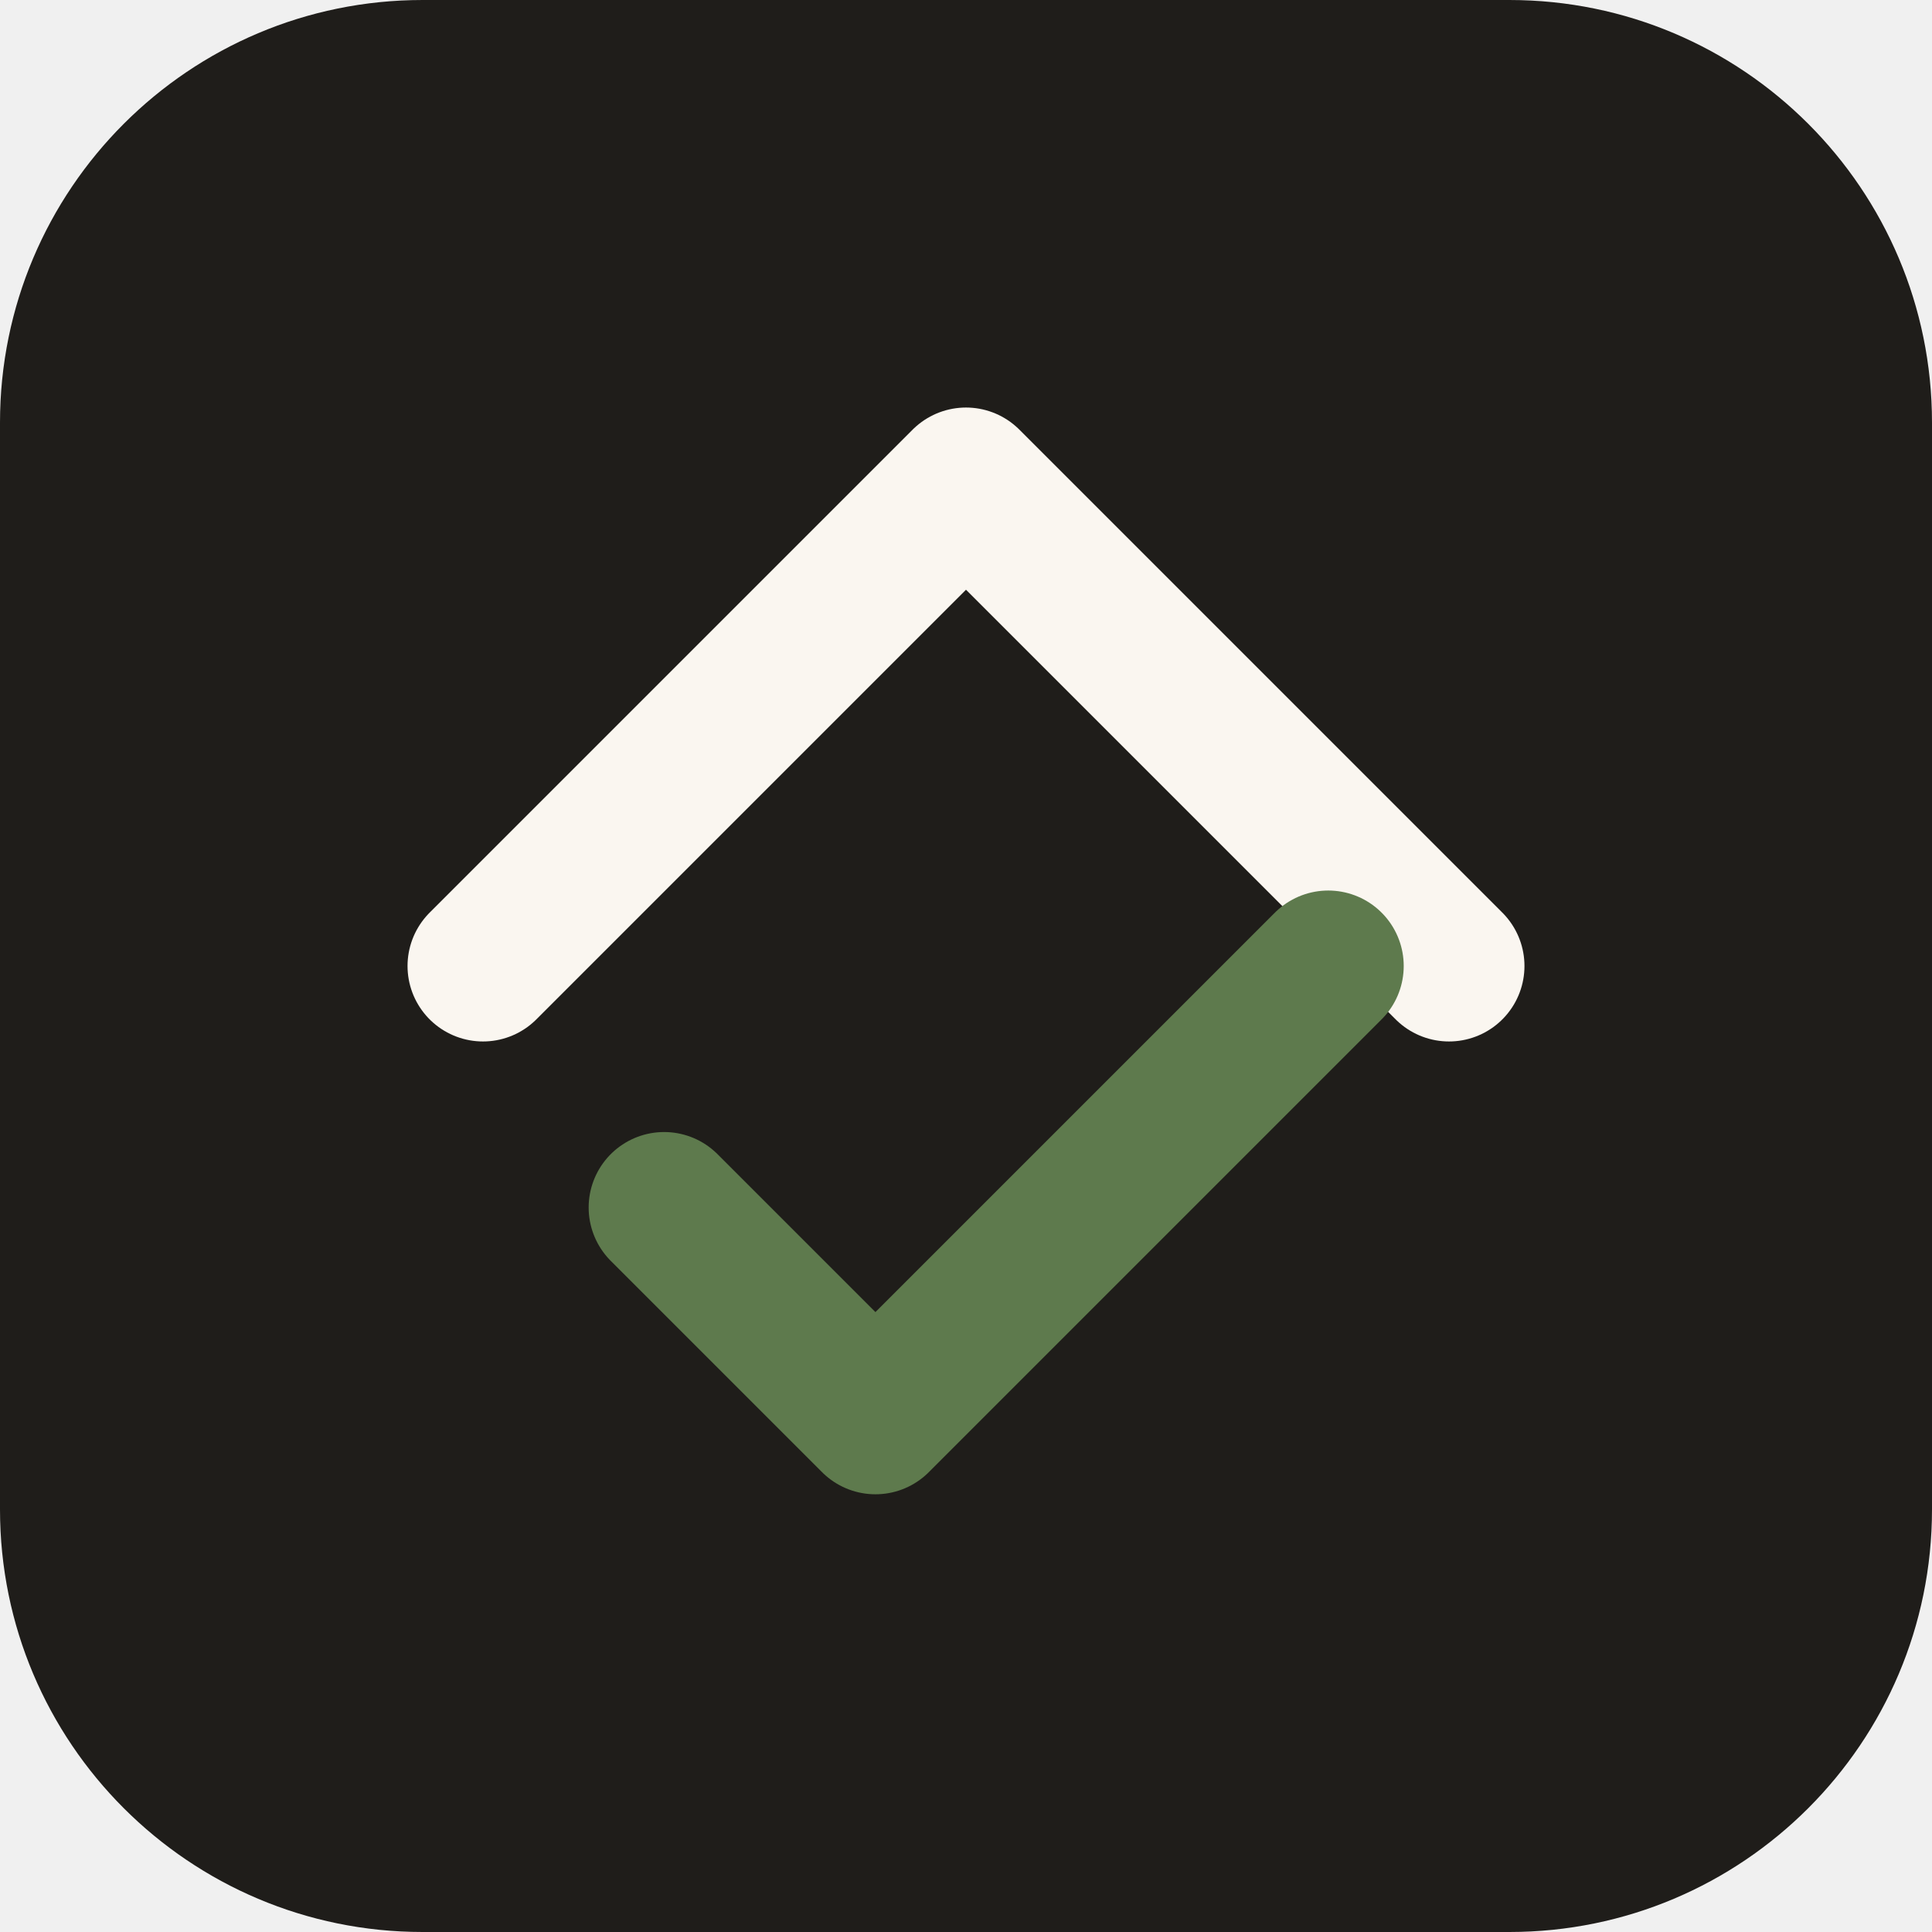
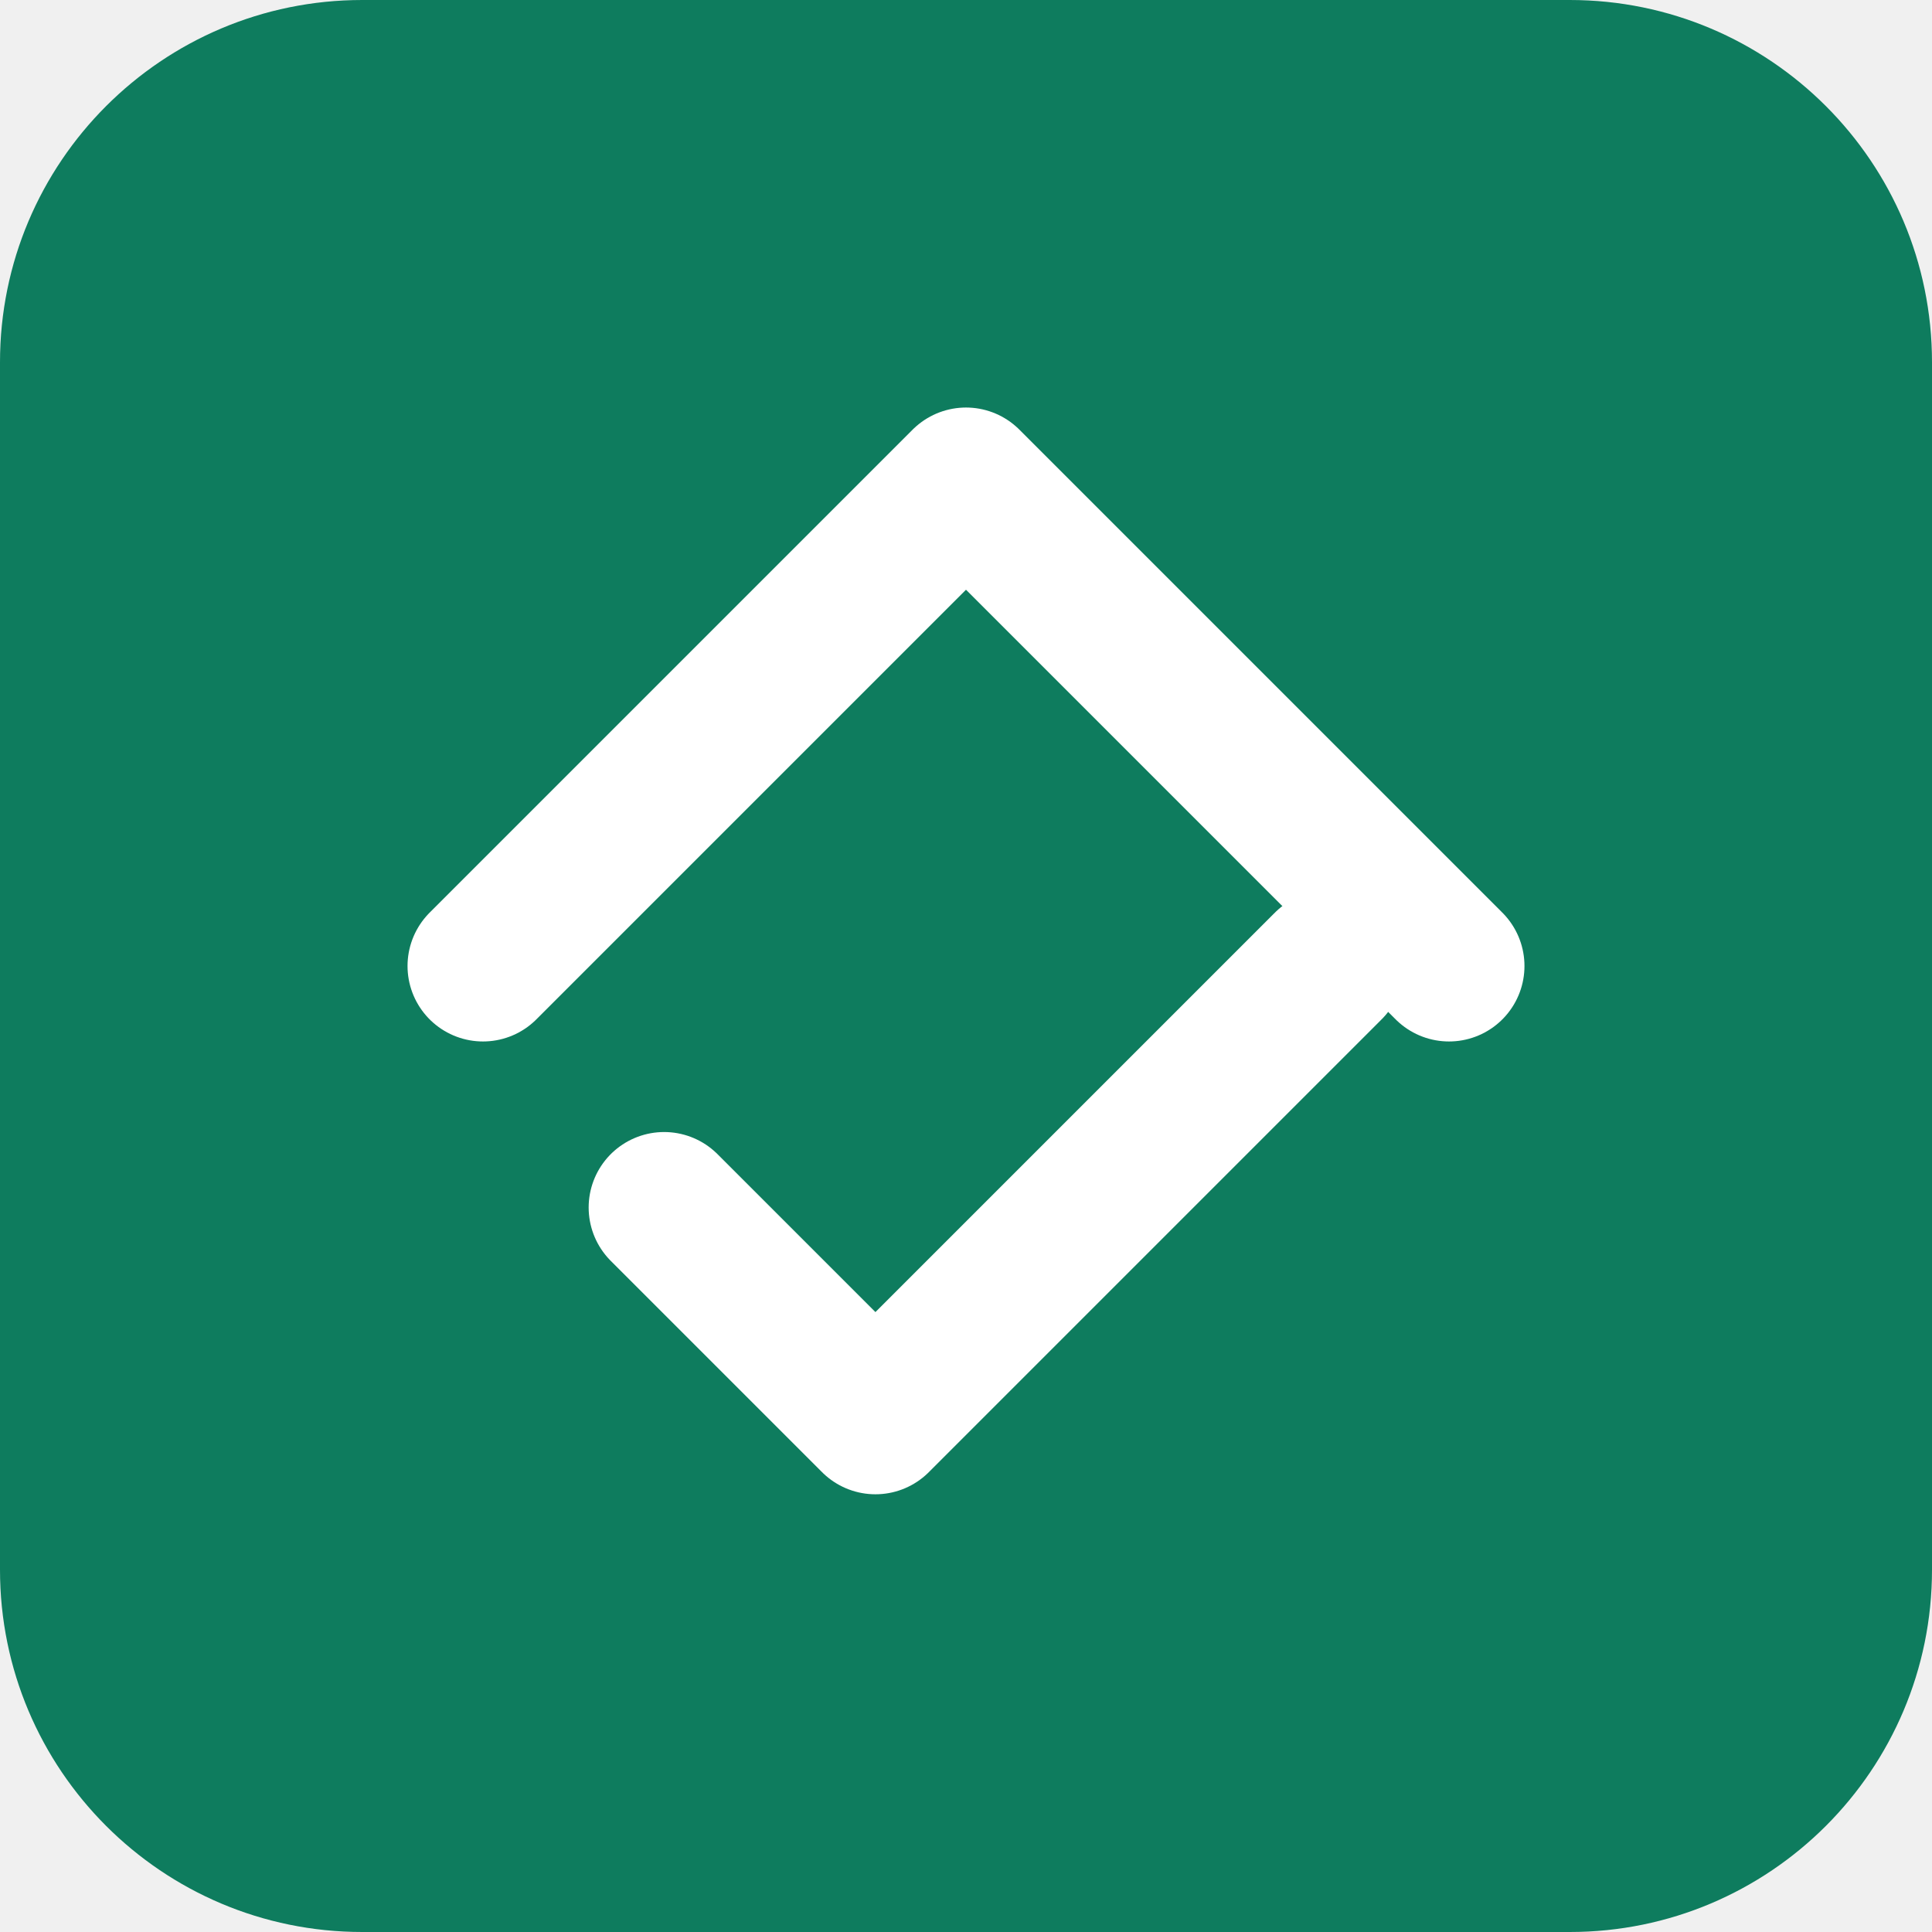
<svg xmlns="http://www.w3.org/2000/svg" viewBox="0 0 64 64" role="img" aria-label="Честные мастера">
-   <rect width="64" height="64" rx="14" fill="#1F1D1A" />
-   <path d="M16 32 L32 16 L48 32" stroke="#FAF6F0" stroke-width="5" stroke-linecap="round" stroke-linejoin="round" fill="none" />
-   <path d="M22 40 L29 47 L44 32" stroke="#5E7A4D" stroke-width="5" stroke-linecap="round" stroke-linejoin="round" fill="none" />
+   <rect width="64" height="64" rx="12" fill="#0E7C5E" />
+   <path d="M16 32 L32 16 L48 32" stroke="#FFFFFF" stroke-width="5" stroke-linecap="round" stroke-linejoin="round" fill="none" />
+   <path d="M22 40 L29 47 L44 32" stroke="#FFFFFF" stroke-width="5" stroke-linecap="round" stroke-linejoin="round" fill="none" />
</svg>
